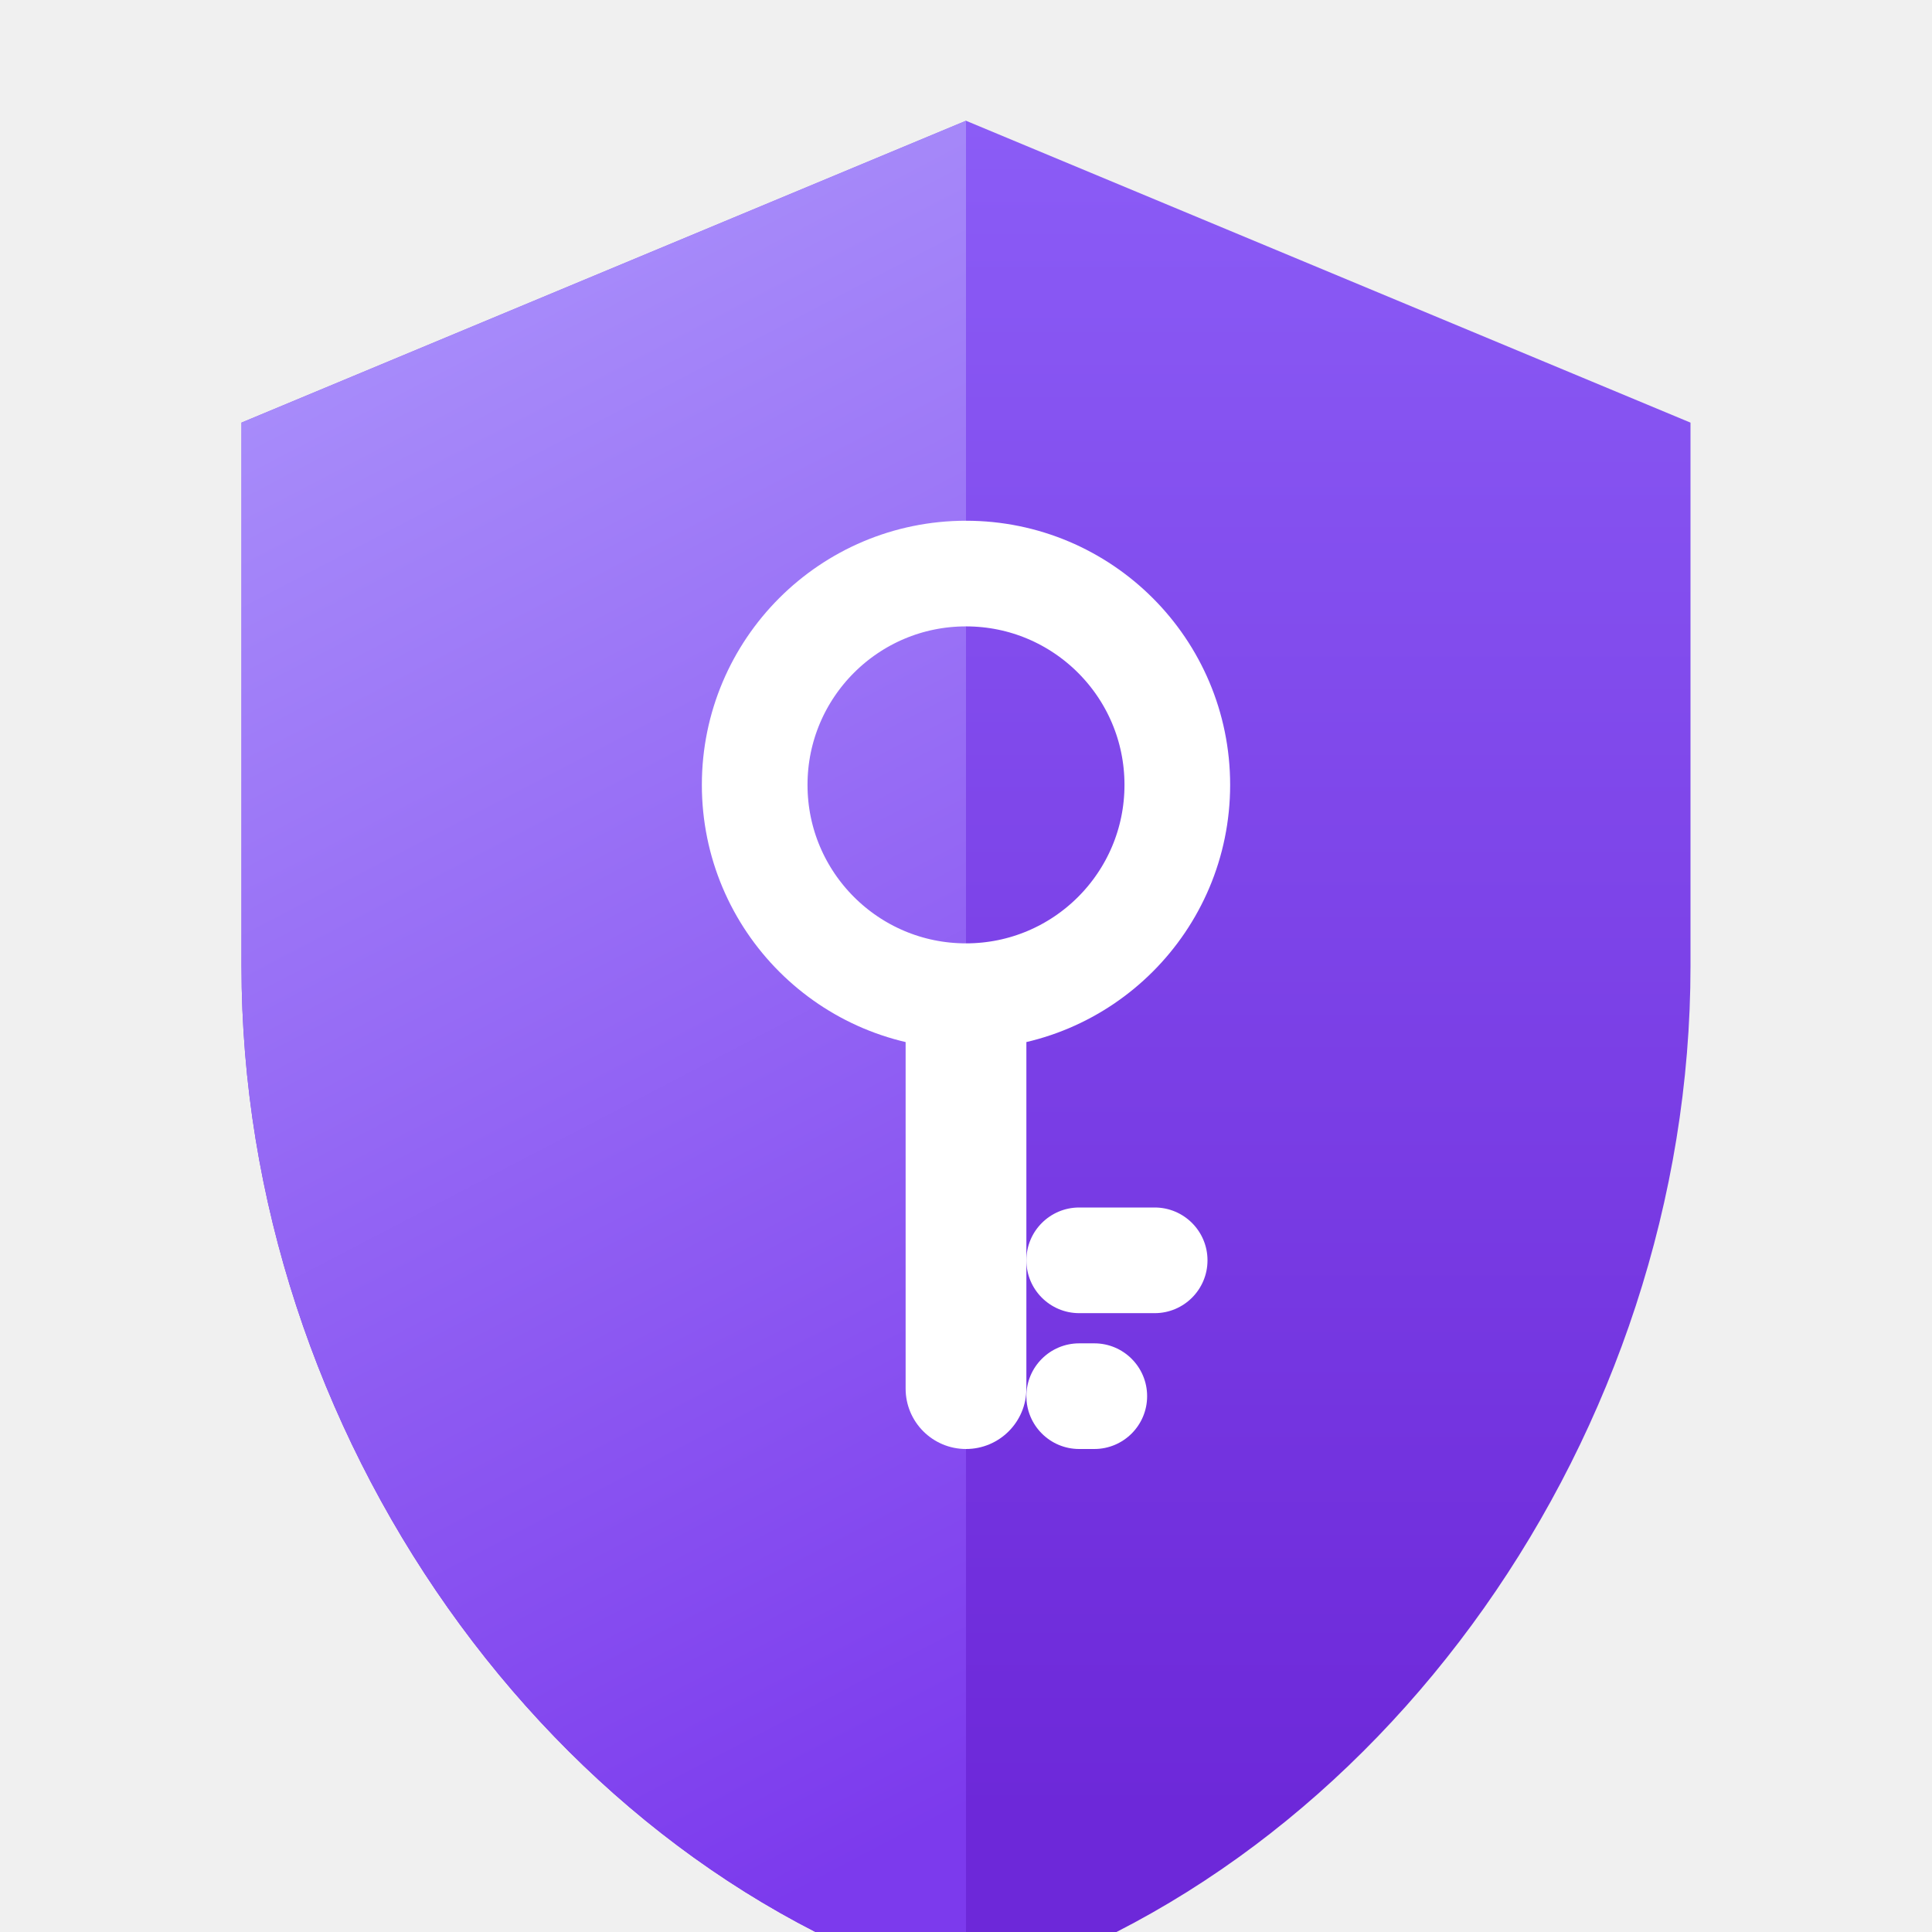
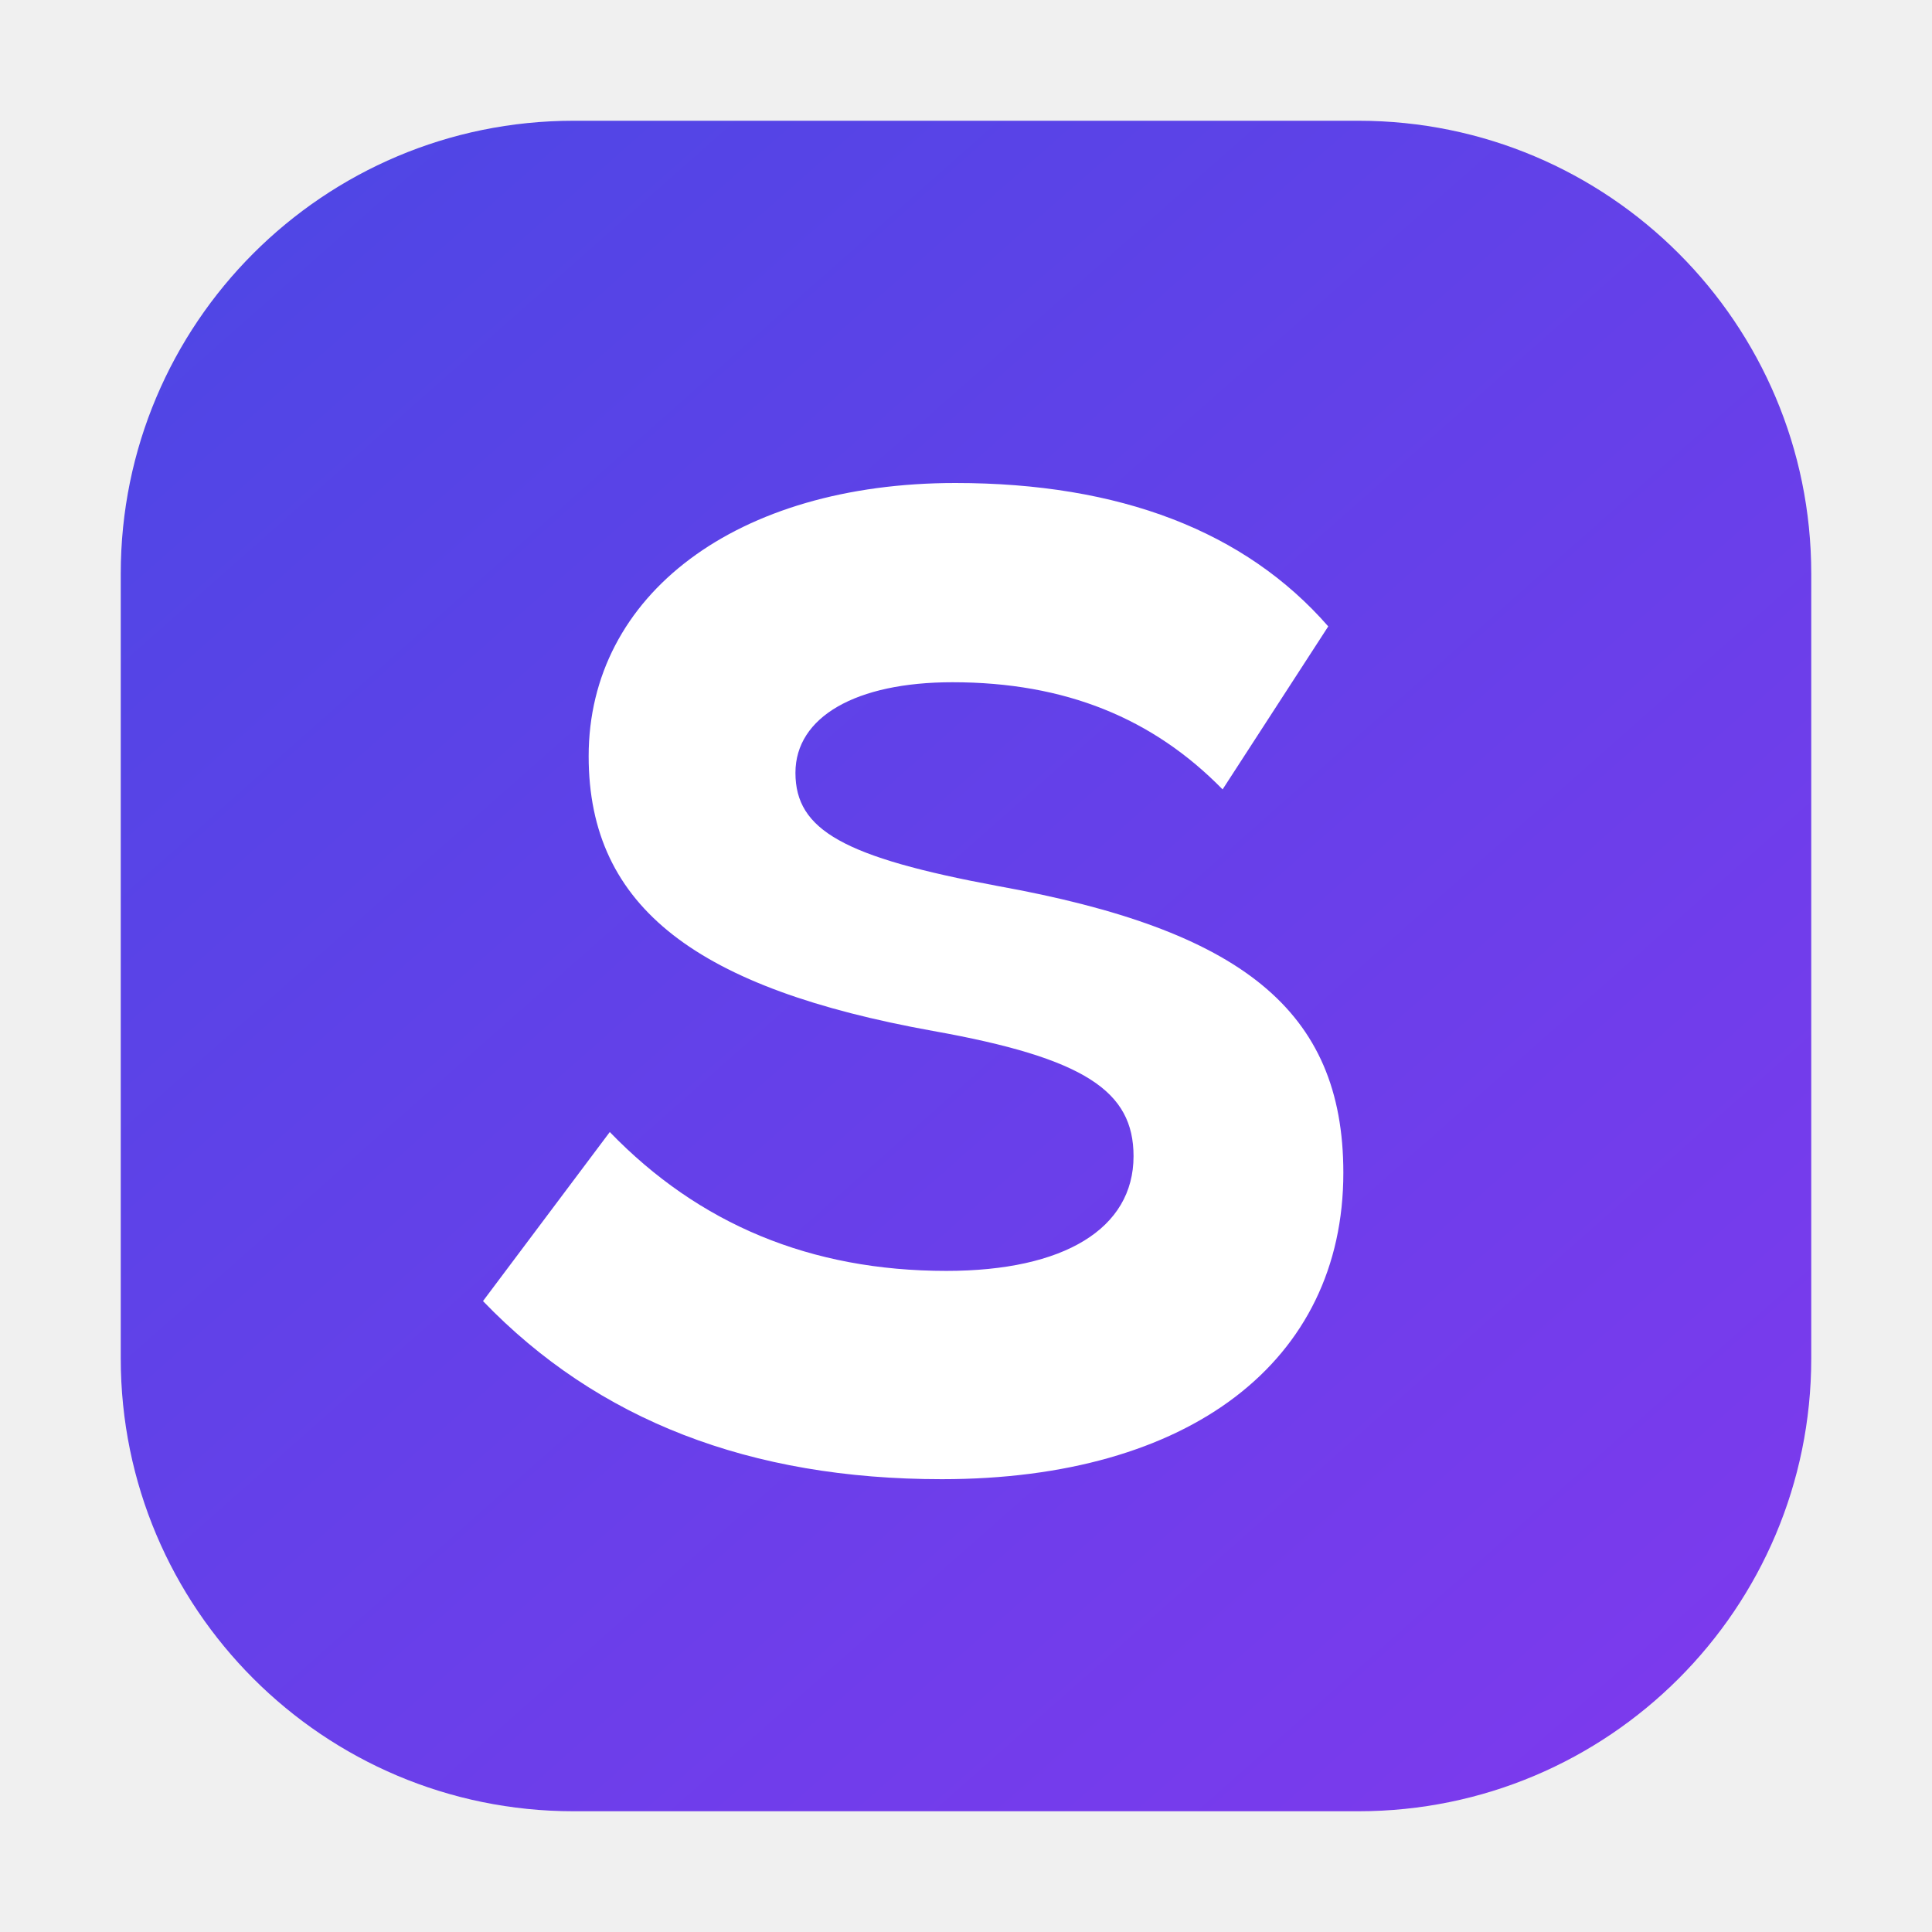
<svg xmlns="http://www.w3.org/2000/svg" width="128" height="128" viewBox="0 0 128 128" fill="none">
  <defs>
-     <linearGradient id="shield" x1="64" y1="8" x2="64" y2="120" gradientUnits="userSpaceOnUse">
-       <stop stop-color="#8b5cf6" />
-       <stop offset="1" stop-color="#6d28d9" />
-     </linearGradient>
-     <linearGradient id="shieldLight" x1="16" y1="28" x2="64" y2="120" gradientUnits="userSpaceOnUse">
-       <stop stop-color="#a78bfa" />
+     <linearGradient id="brand" x1="18" y1="12" x2="110" y2="116" gradientUnits="userSpaceOnUse">
+       <stop stop-color="#4f46e5" />
      <stop offset="1" stop-color="#7c3aed" />
    </linearGradient>
  </defs>
-   <path d="M64 8L16 28v36c0 30.92 20.48 59.84 48 68 27.52-8.16 48-37.08 48-68V28L64 8z" fill="url(#shield)" />
-   <path d="M64 8L16 28v36c0 30.92 20.48 59.84 48 68V8z" fill="url(#shieldLight)" />
-   <circle cx="64" cy="52" r="14" fill="none" stroke="white" stroke-width="7" stroke-linecap="round" />
-   <rect x="60" y="64" width="8" height="32" rx="4" fill="white" />
-   <rect x="68" y="80" width="12" height="7" rx="3.5" fill="white" />
-   <rect x="68" y="89" width="8" height="7" rx="3.5" fill="white" />
+   <rect x="8" y="8" width="112" height="112" rx="30" fill="url(#brand)" />
+   <path d="M88 41.5C82.5 35.2 74.2 32 63.3 32 48.8 32 39 39.4 39 50.1c0 10.1 7.3 15.4 22.8 18.2 10.1 1.8 13.3 4 13.3 8.3 0 4.8-4.6 7.6-12.4 7.6-9 0-16.4-3.1-22.3-9.2L32 86.2C39.6 94.1 49.7 98 62.4 98 78.8 98 89 90.2 89 77.7c0-10.8-6.8-16.1-22.9-19-10.2-1.9-13.4-3.7-13.4-7.5 0-3.7 4-6 10.4-6 7.5 0 13.3 2.4 17.9 7.1L88 41.5Z" fill="white" />
</svg>
